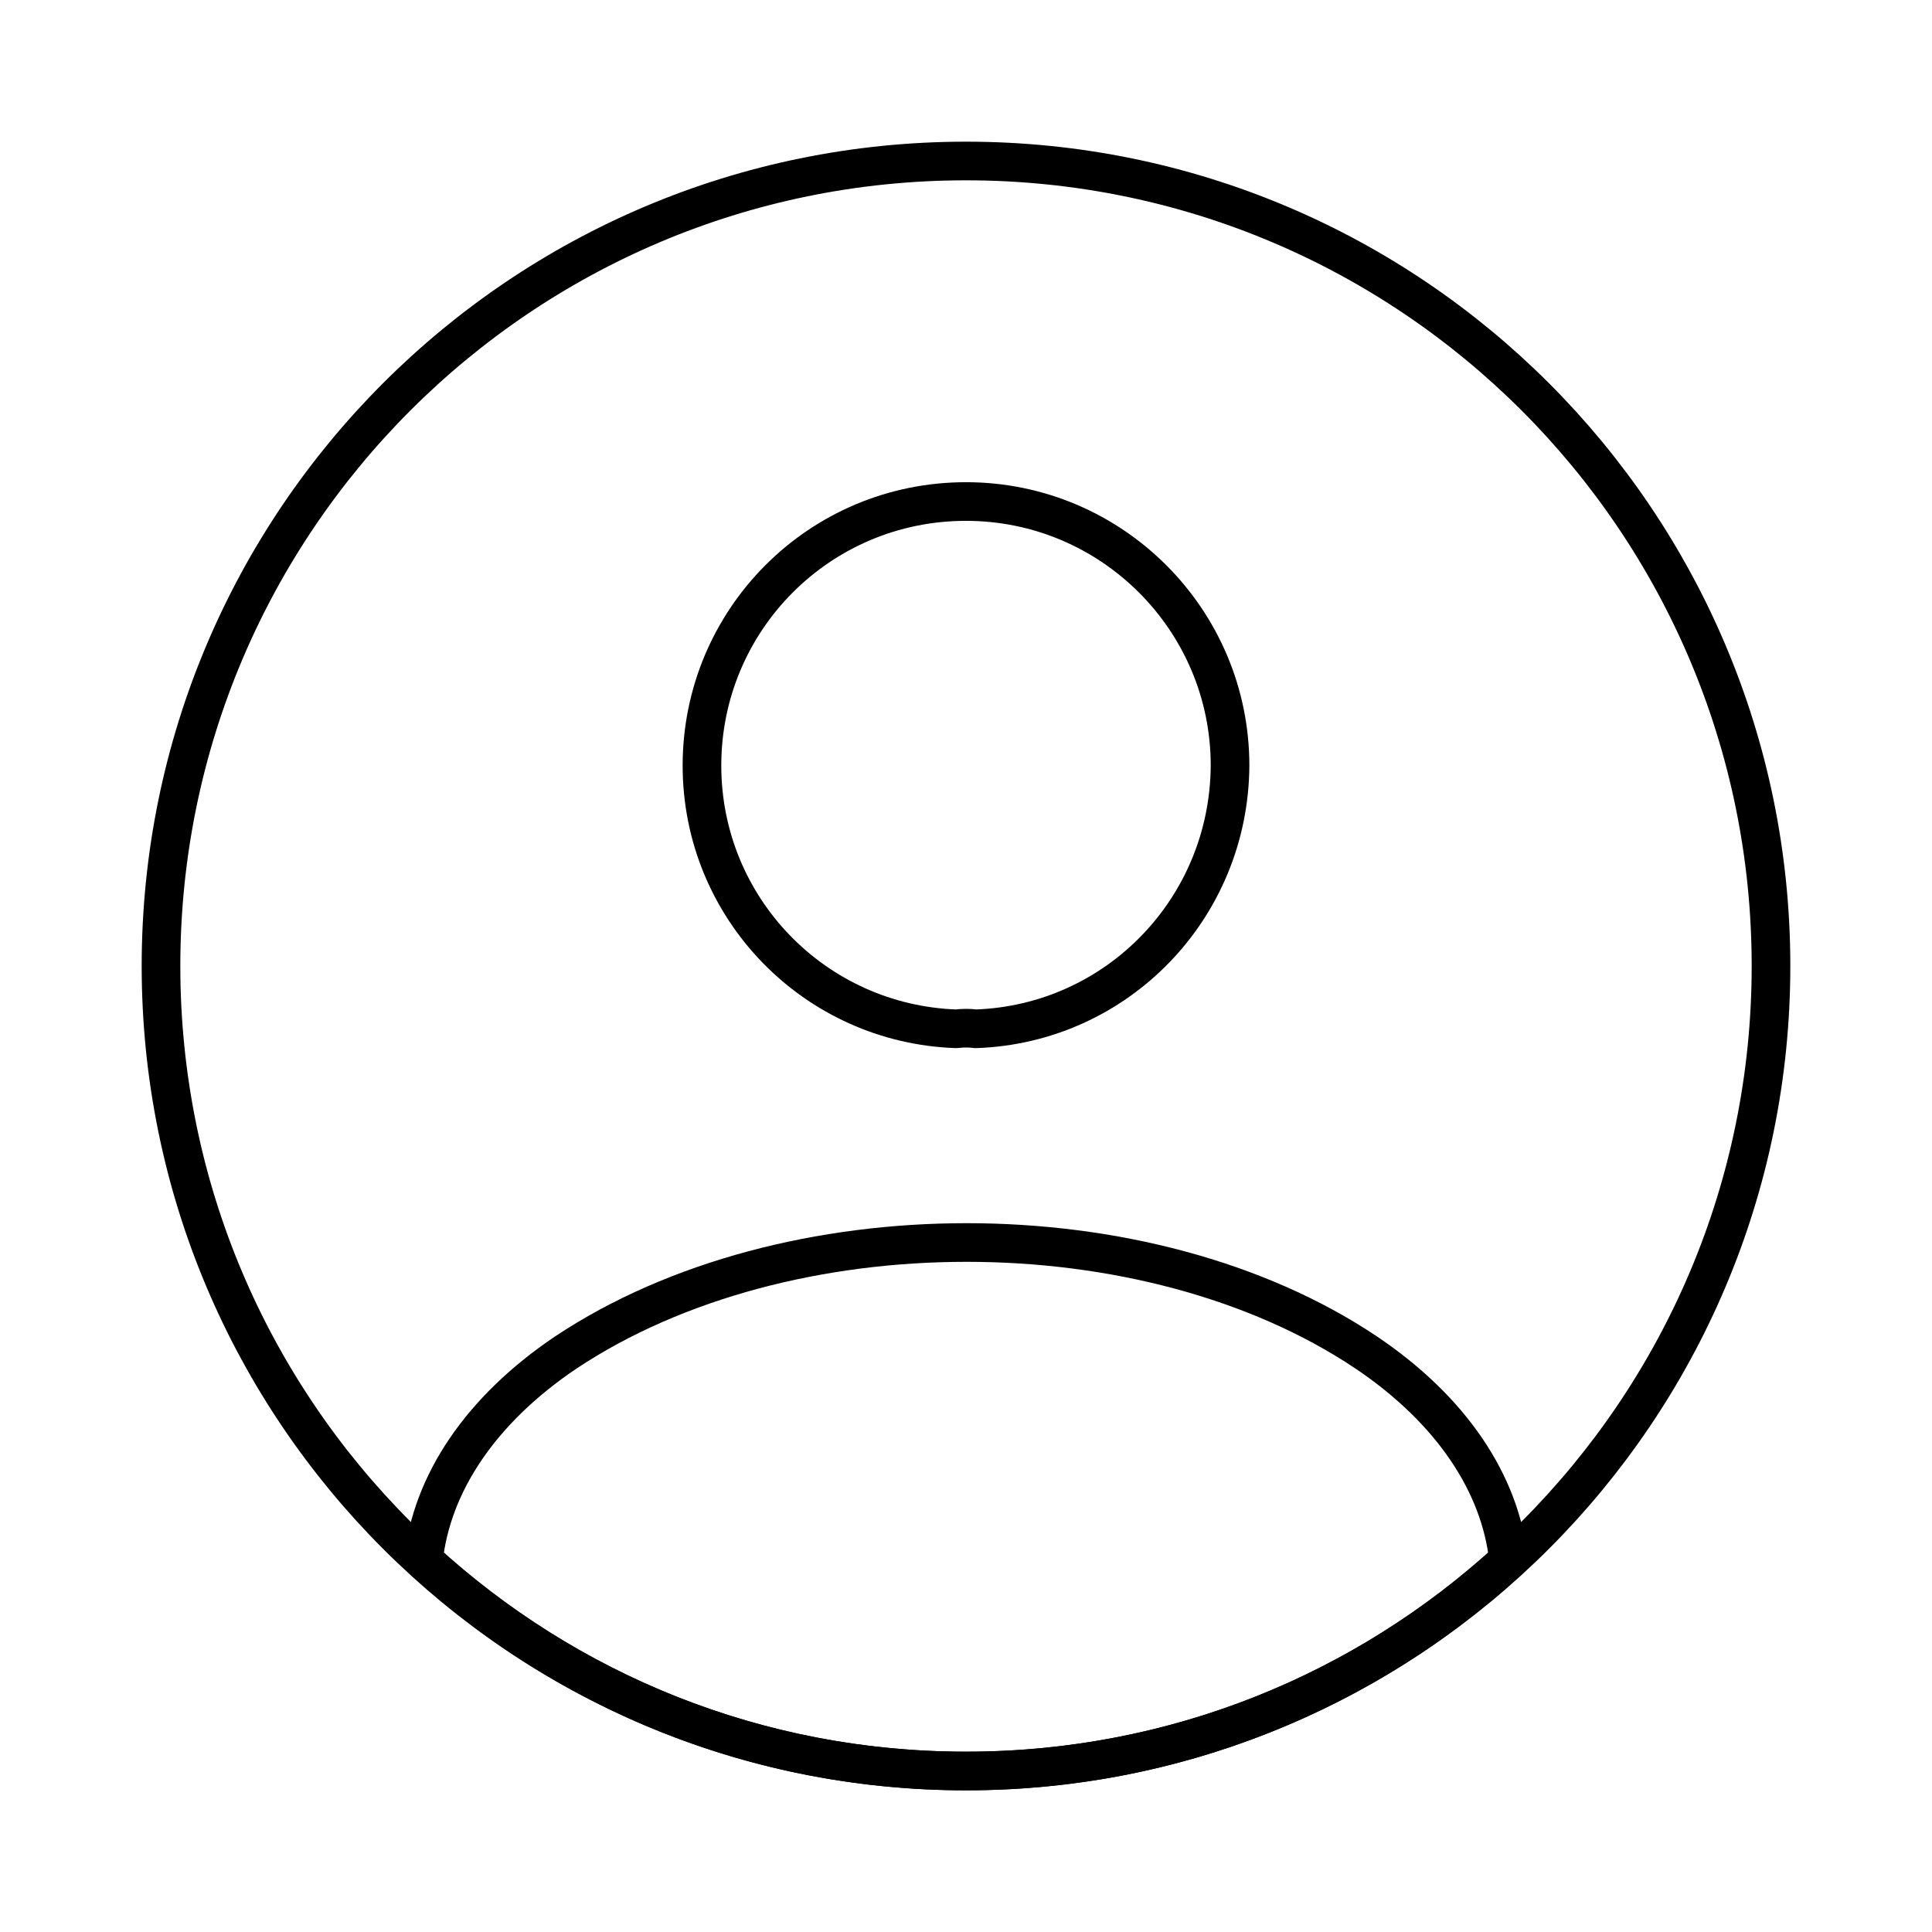
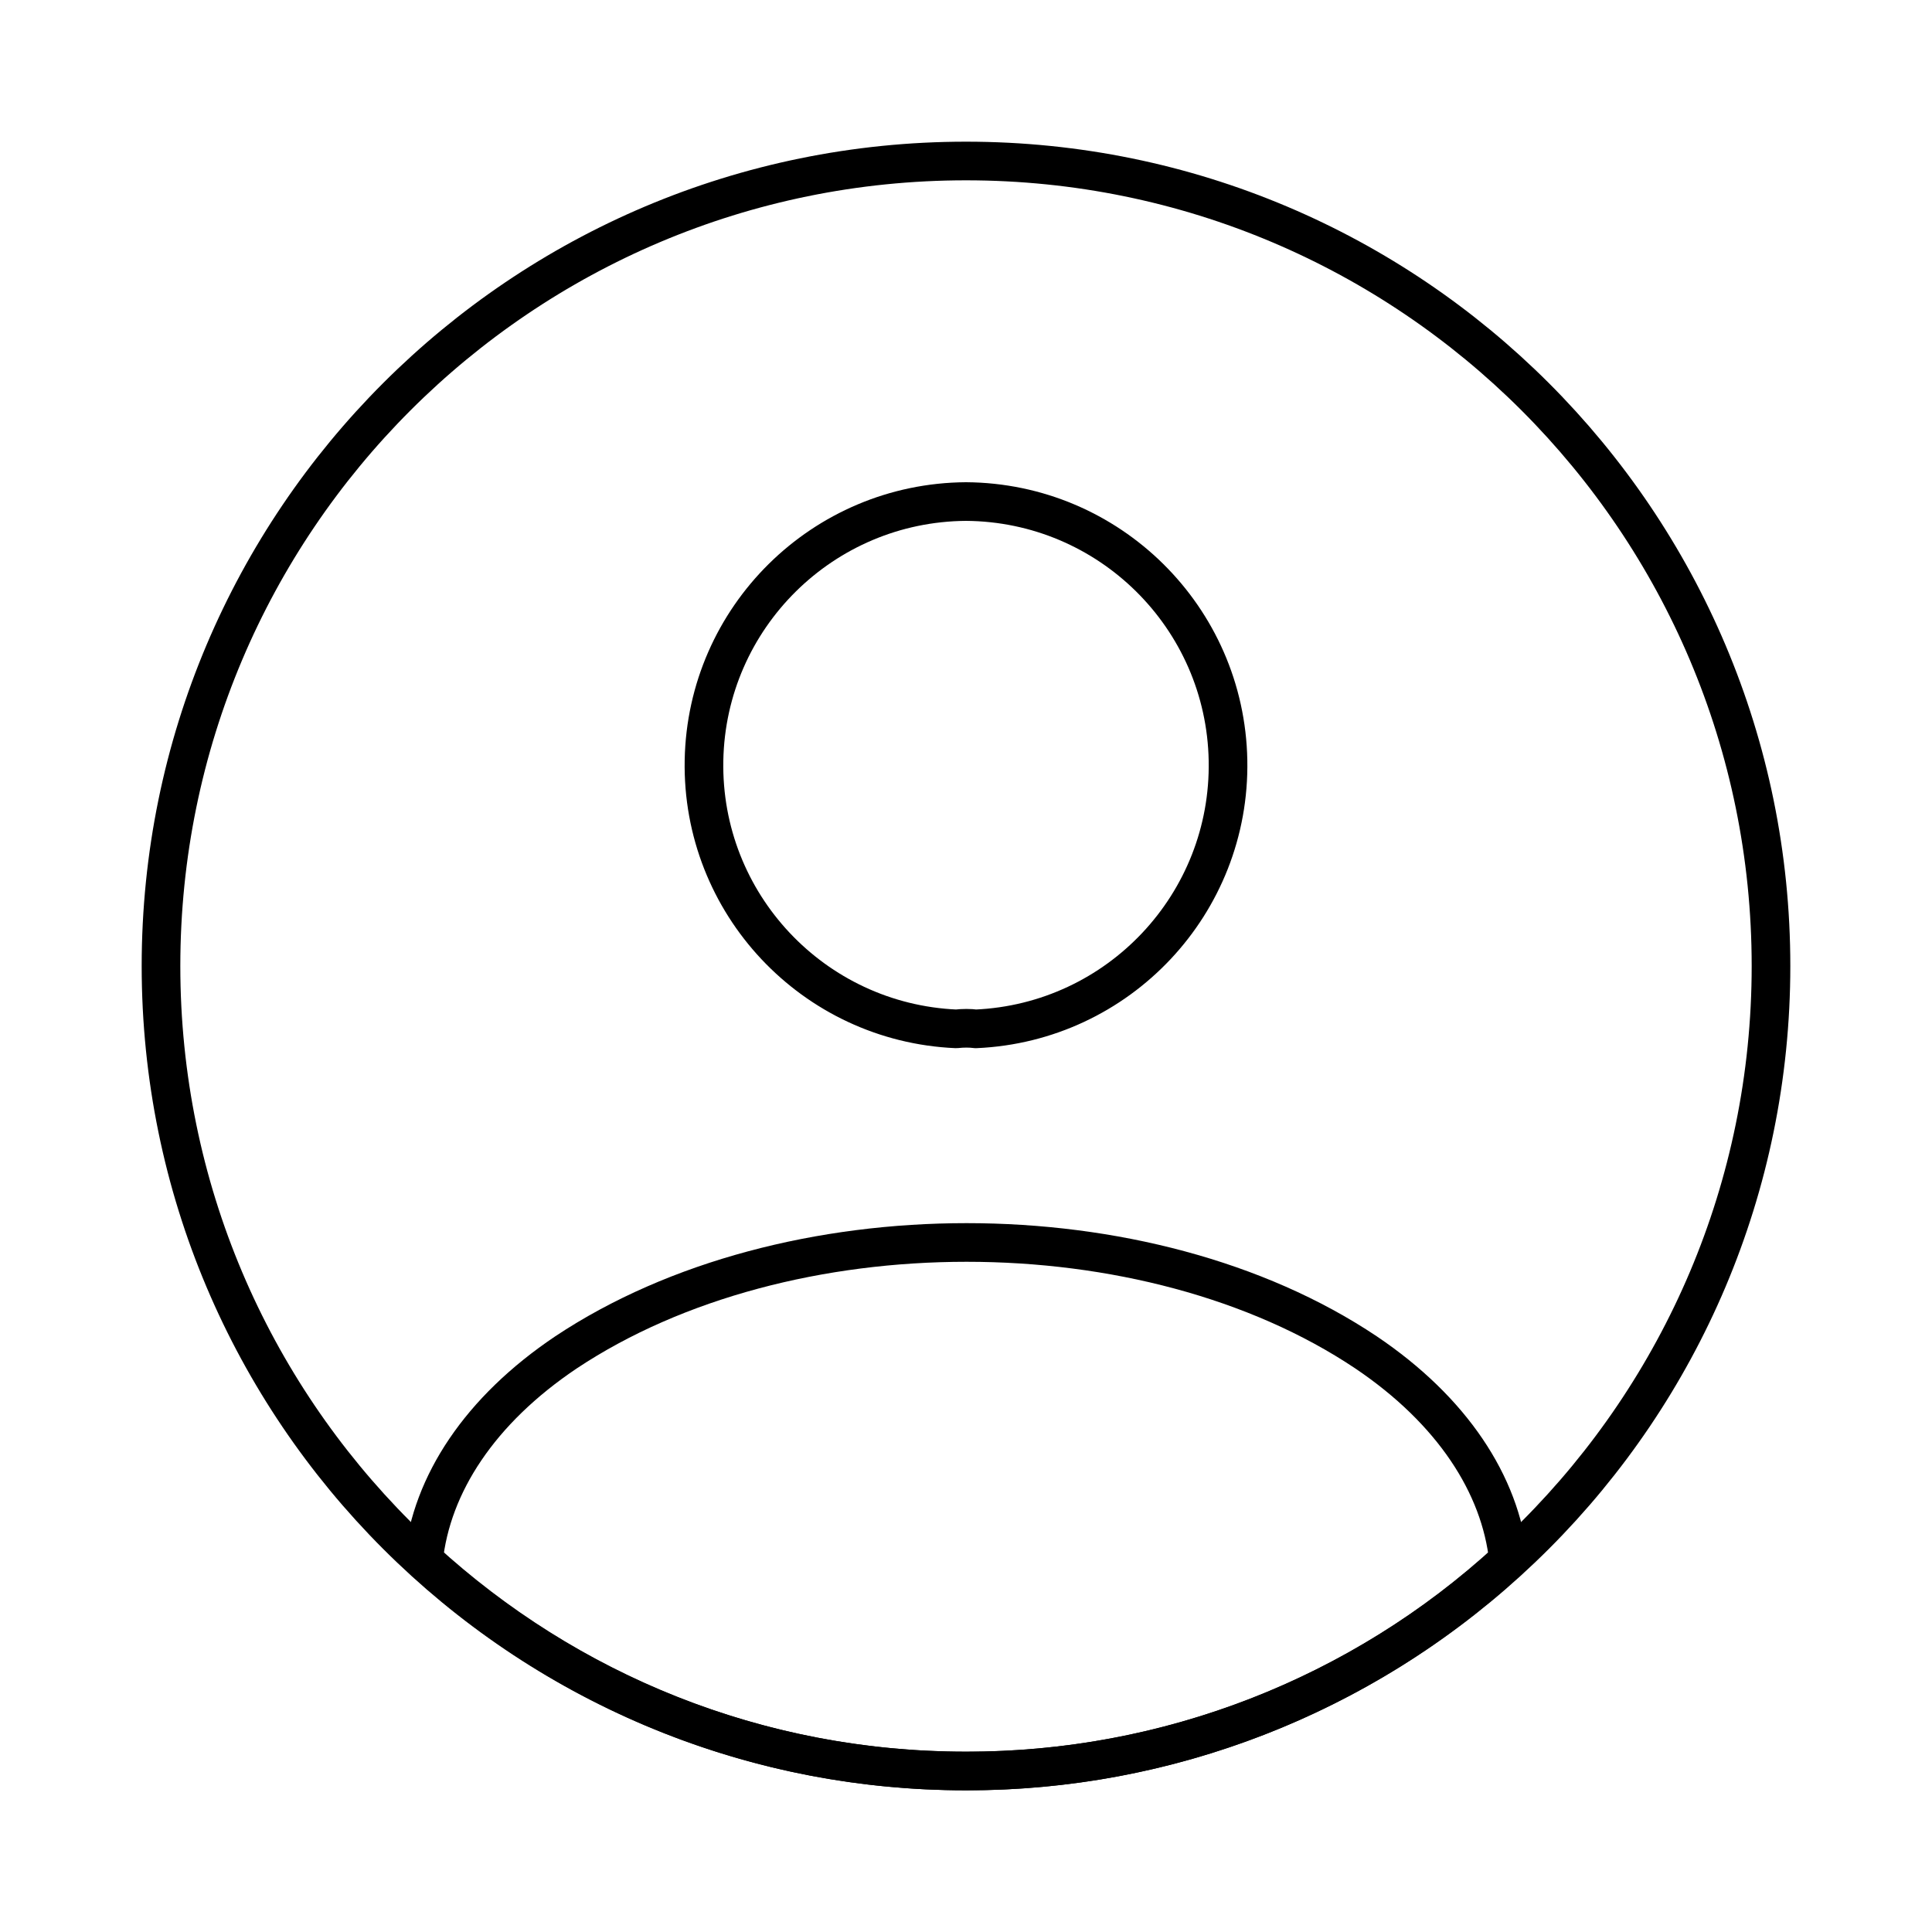
- <svg xmlns="http://www.w3.org/2000/svg" width="20" height="20" viewBox="0 0 75 75" fill="none">
-   <path d="M37.875 39.938C37.656 39.906 37.375 39.906 37.125 39.938C31.625 39.75 27.25 35.25 27.25 29.719C27.25 24.062 31.812 19.469 37.5 19.469C43.156 19.469 47.75 24.062 47.75 29.719C47.719 35.25 43.375 39.75 37.875 39.938Z" stroke="currentColor" stroke-width="1.5" stroke-linecap="round" stroke-linejoin="round" />
-   <path d="M58.562 60.562C53 65.656 45.625 68.75 37.5 68.75C29.375 68.75 22 65.656 16.438 60.562C16.75 57.625 18.625 54.75 21.969 52.5C30.531 46.812 44.531 46.812 53.031 52.5C56.375 54.75 58.25 57.625 58.562 60.562Z" stroke="currentColor" stroke-width="1.5" stroke-linecap="round" stroke-linejoin="round" />
-   <path d="M37.5 68.75C54.759 68.75 68.75 54.759 68.75 37.5C68.75 20.241 54.759 6.25 37.5 6.25C20.241 6.25 6.25 20.241 6.25 37.5C6.25 54.759 20.241 68.75 37.5 68.75Z" stroke="currentColor" stroke-width="1.5" stroke-linecap="round" stroke-linejoin="round" />
+ <svg xmlns="http://www.w3.org/2000/svg" width="20" height="20" fill="none" viewBox="0 0 75 75">
+   <path stroke="currentcolor" stroke-linecap="round" stroke-linejoin="round" stroke-width="1.5" d="M37.88 39.94c-.22-.03-.5-.03-.76 0a10.24 10.24 0 0 1 .38-20.47 10.24 10.24 0 0 1 .38 20.47m20.68 20.62a31 31 0 0 1-21.06 8.19c-8.12 0-15.5-3.1-21.06-8.19.31-2.94 2.18-5.81 5.53-8.06 8.56-5.69 22.56-5.69 31.06 0 3.34 2.25 5.22 5.13 5.53 8.06" />
+   <path stroke="currentcolor" stroke-linecap="round" stroke-linejoin="round" stroke-width="1.5" d="M37.5 68.75a31.25 31.25 0 1 0 0-62.5 31.25 31.25 0 0 0 0 62.5" />
</svg>
